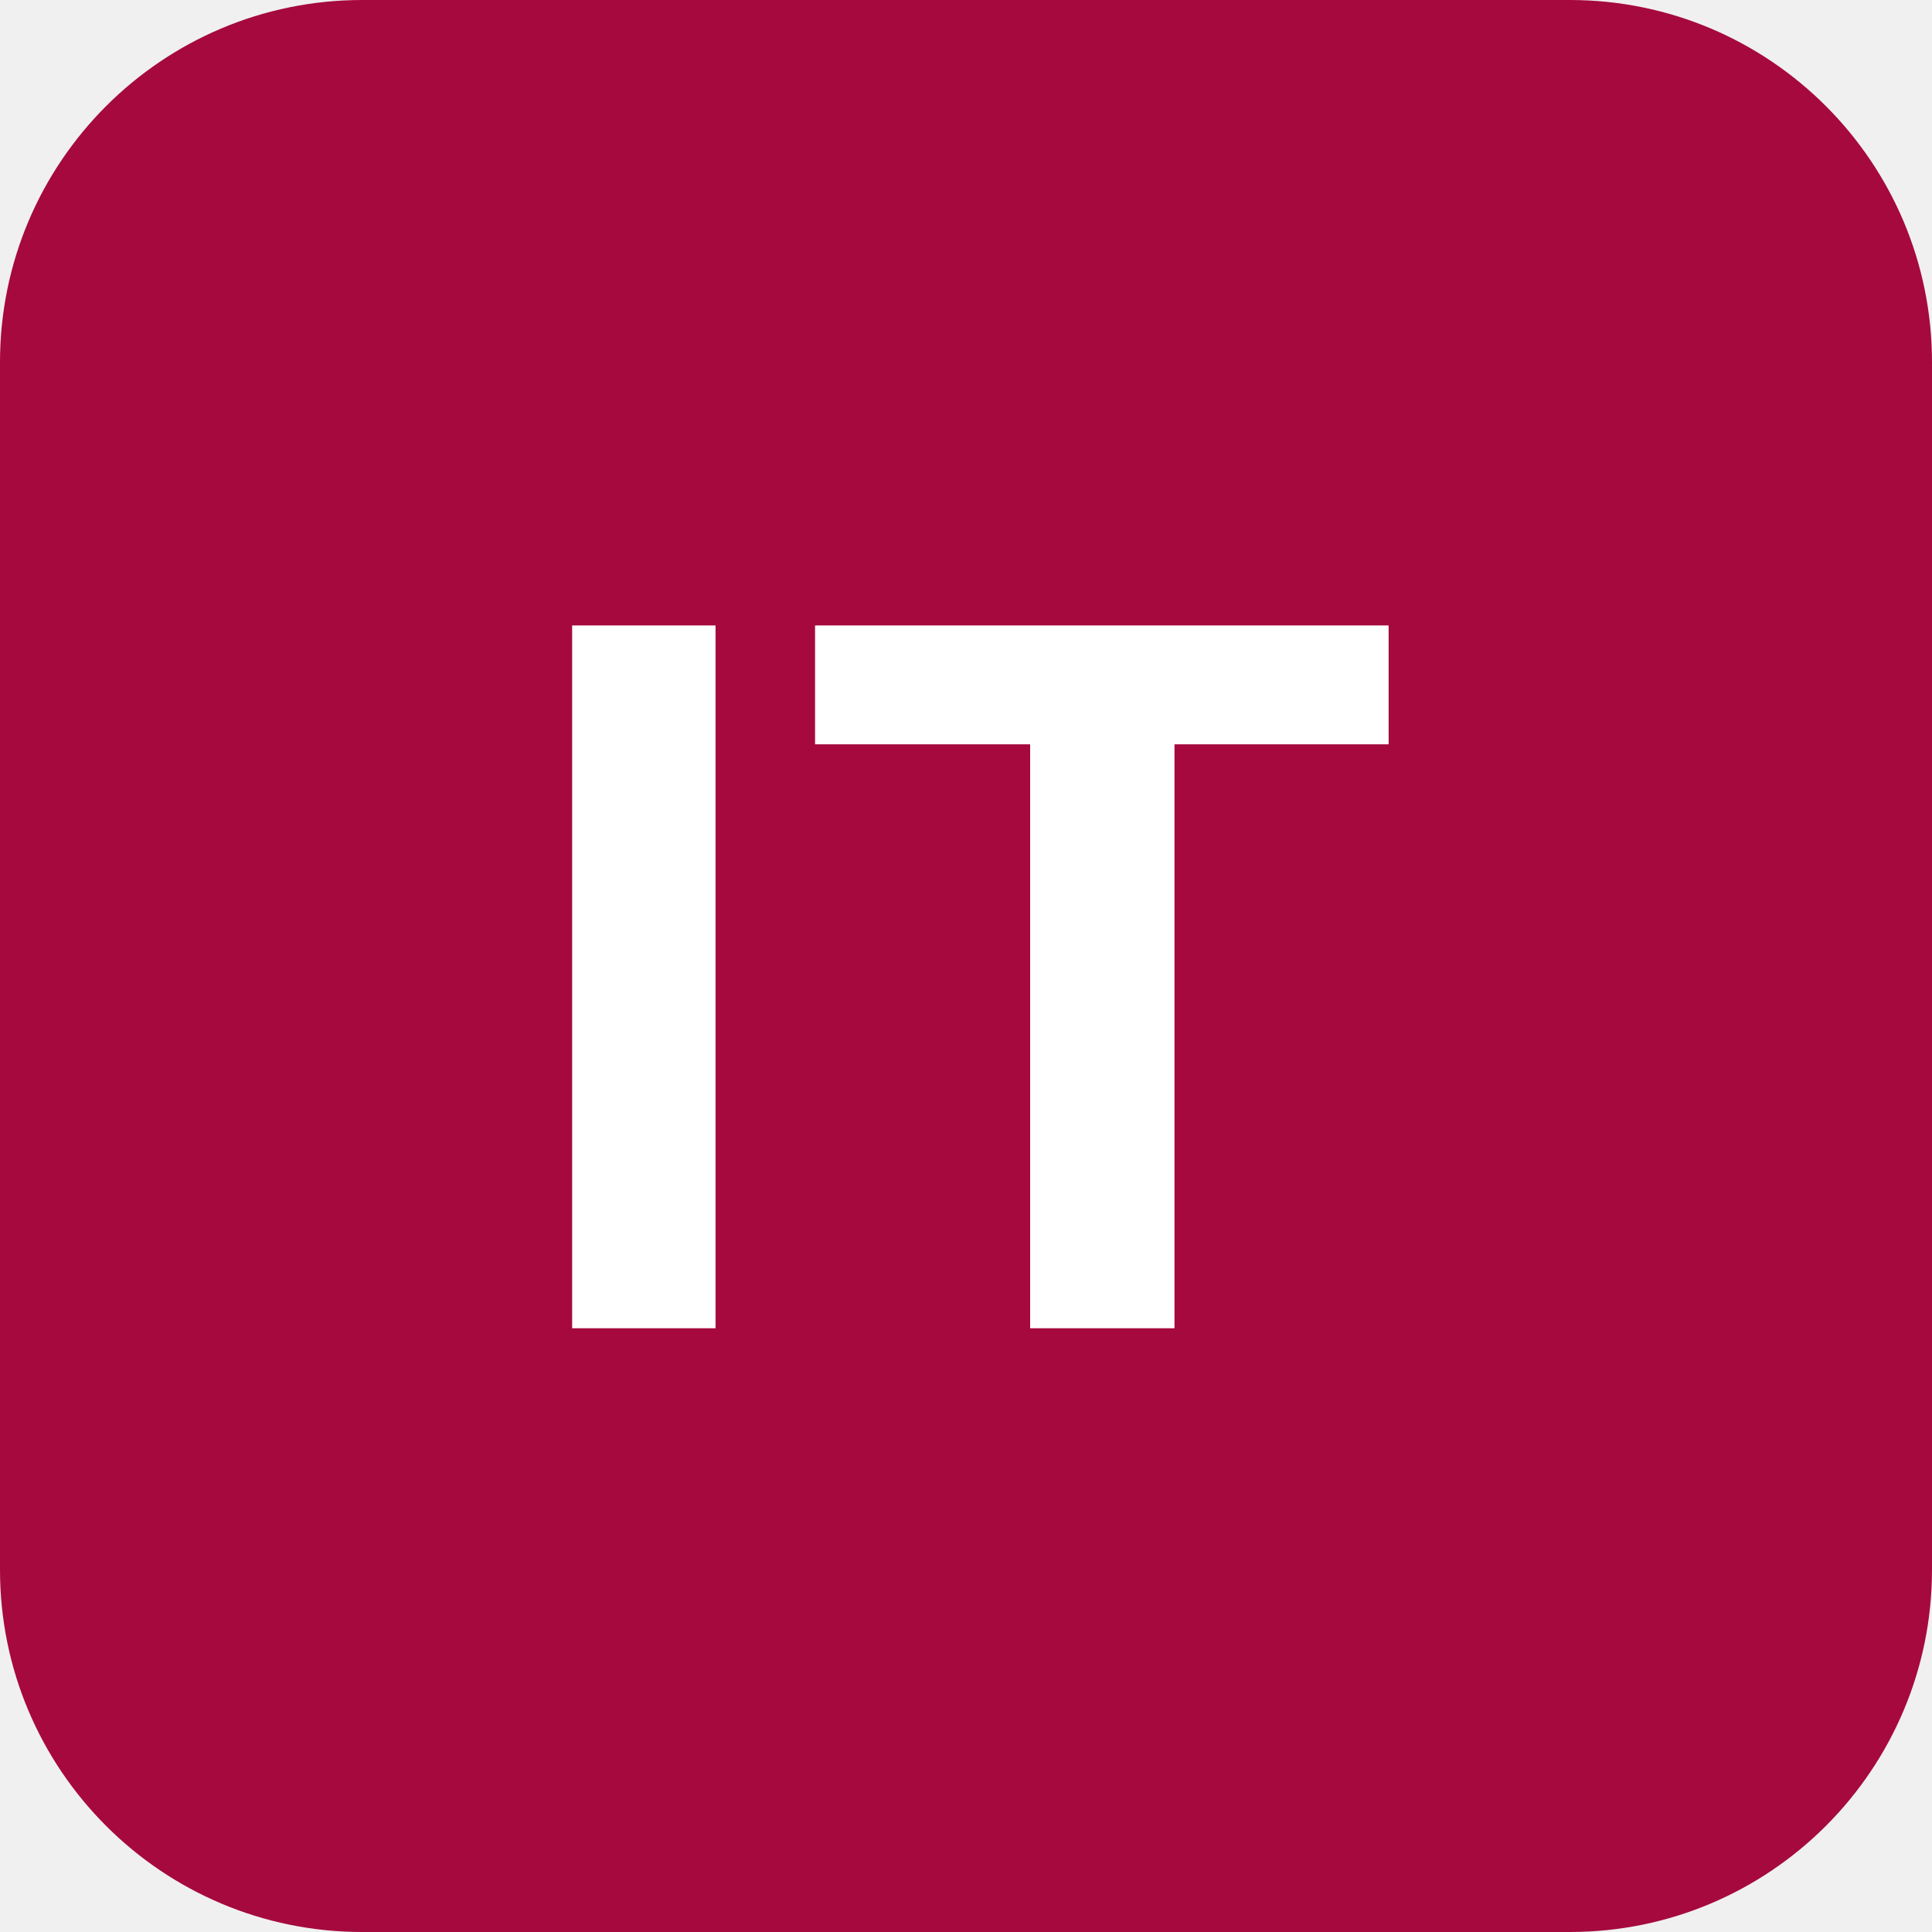
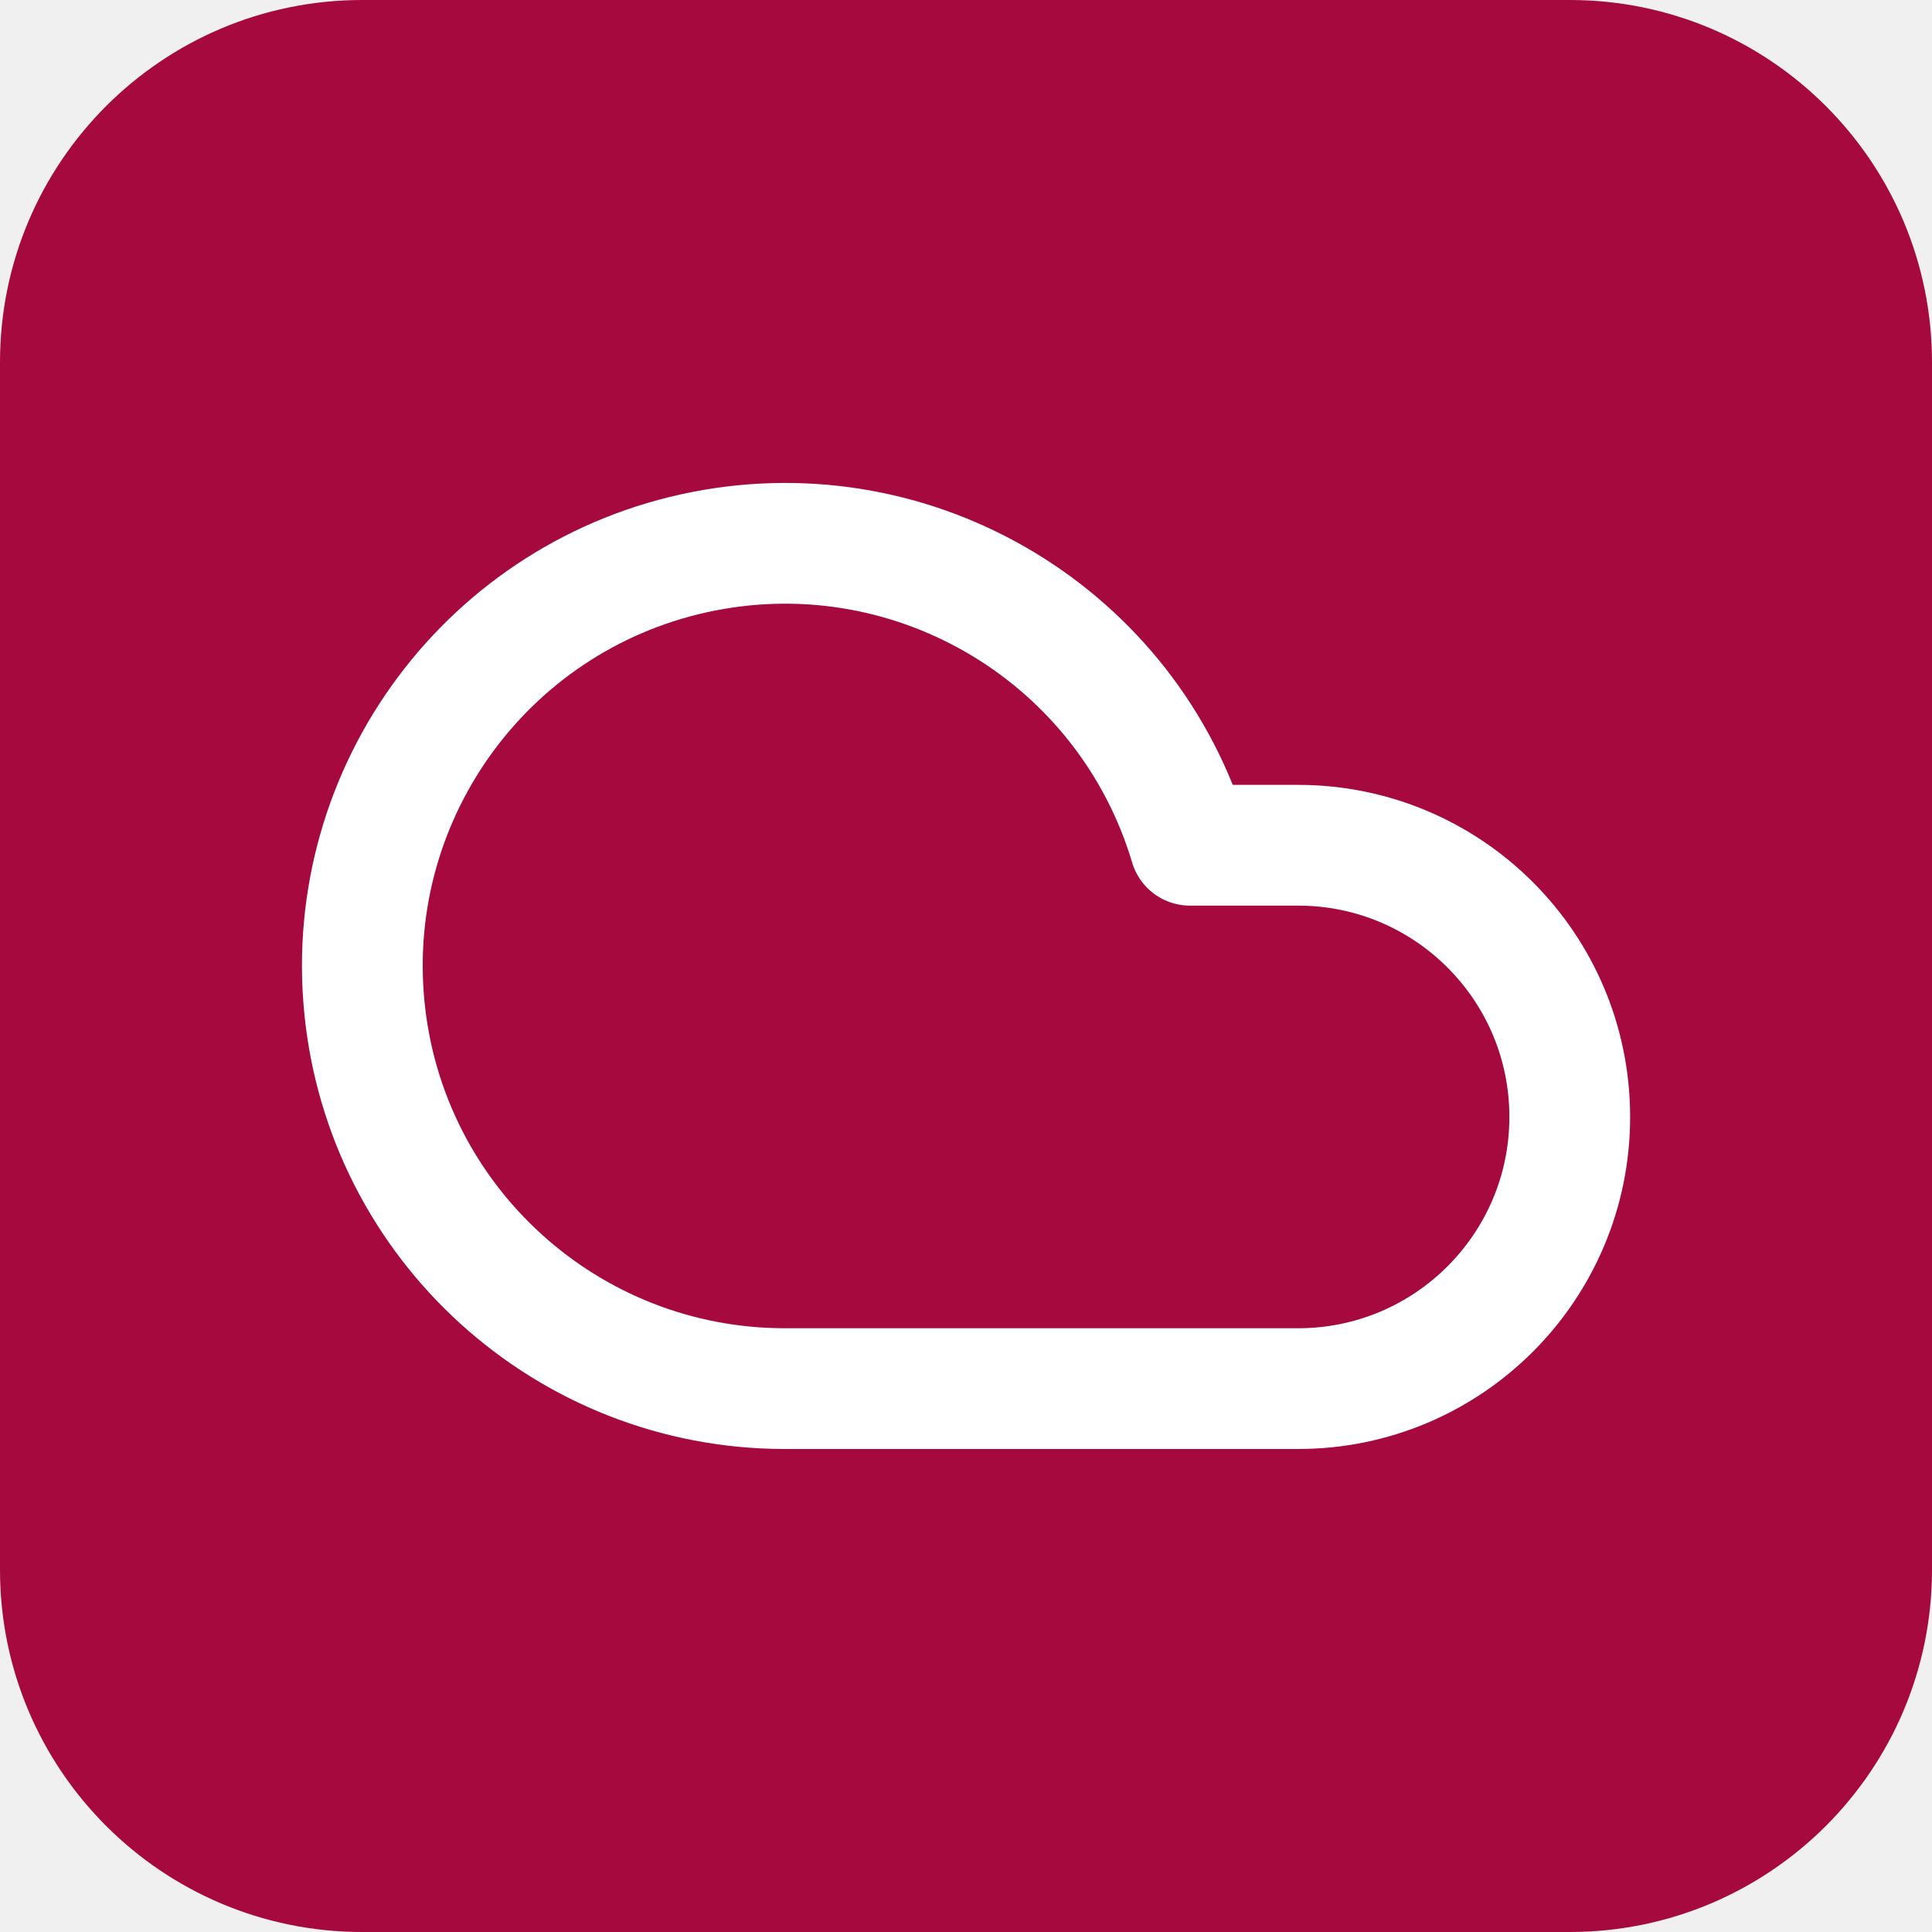
- <svg xmlns="http://www.w3.org/2000/svg" width="32" height="32" viewBox="0 0 32 32" role="img" aria-label="IT Service">
+ <svg xmlns="http://www.w3.org/2000/svg" width="32" height="32" viewBox="0 0 32 32" role="img" aria-label="wolke">
  <rect width="32" height="32" rx="6" fill="#A6093D" />
-   <text x="16" y="22" text-anchor="middle" font-family="Inter, system-ui, sans-serif" font-size="16" font-weight="700" fill="#FFFFFF">IT</text>
+   <g transform="translate(4 4)">
+     <path d="M17.5 19H9a7 7 0 1 1 6.71-9h1.79a4.5 4.5 0 1 1 0 9Z" fill="none" stroke="#FFFFFF" stroke-width="2" stroke-linecap="round" stroke-linejoin="round" />
+   </g>
</svg>
